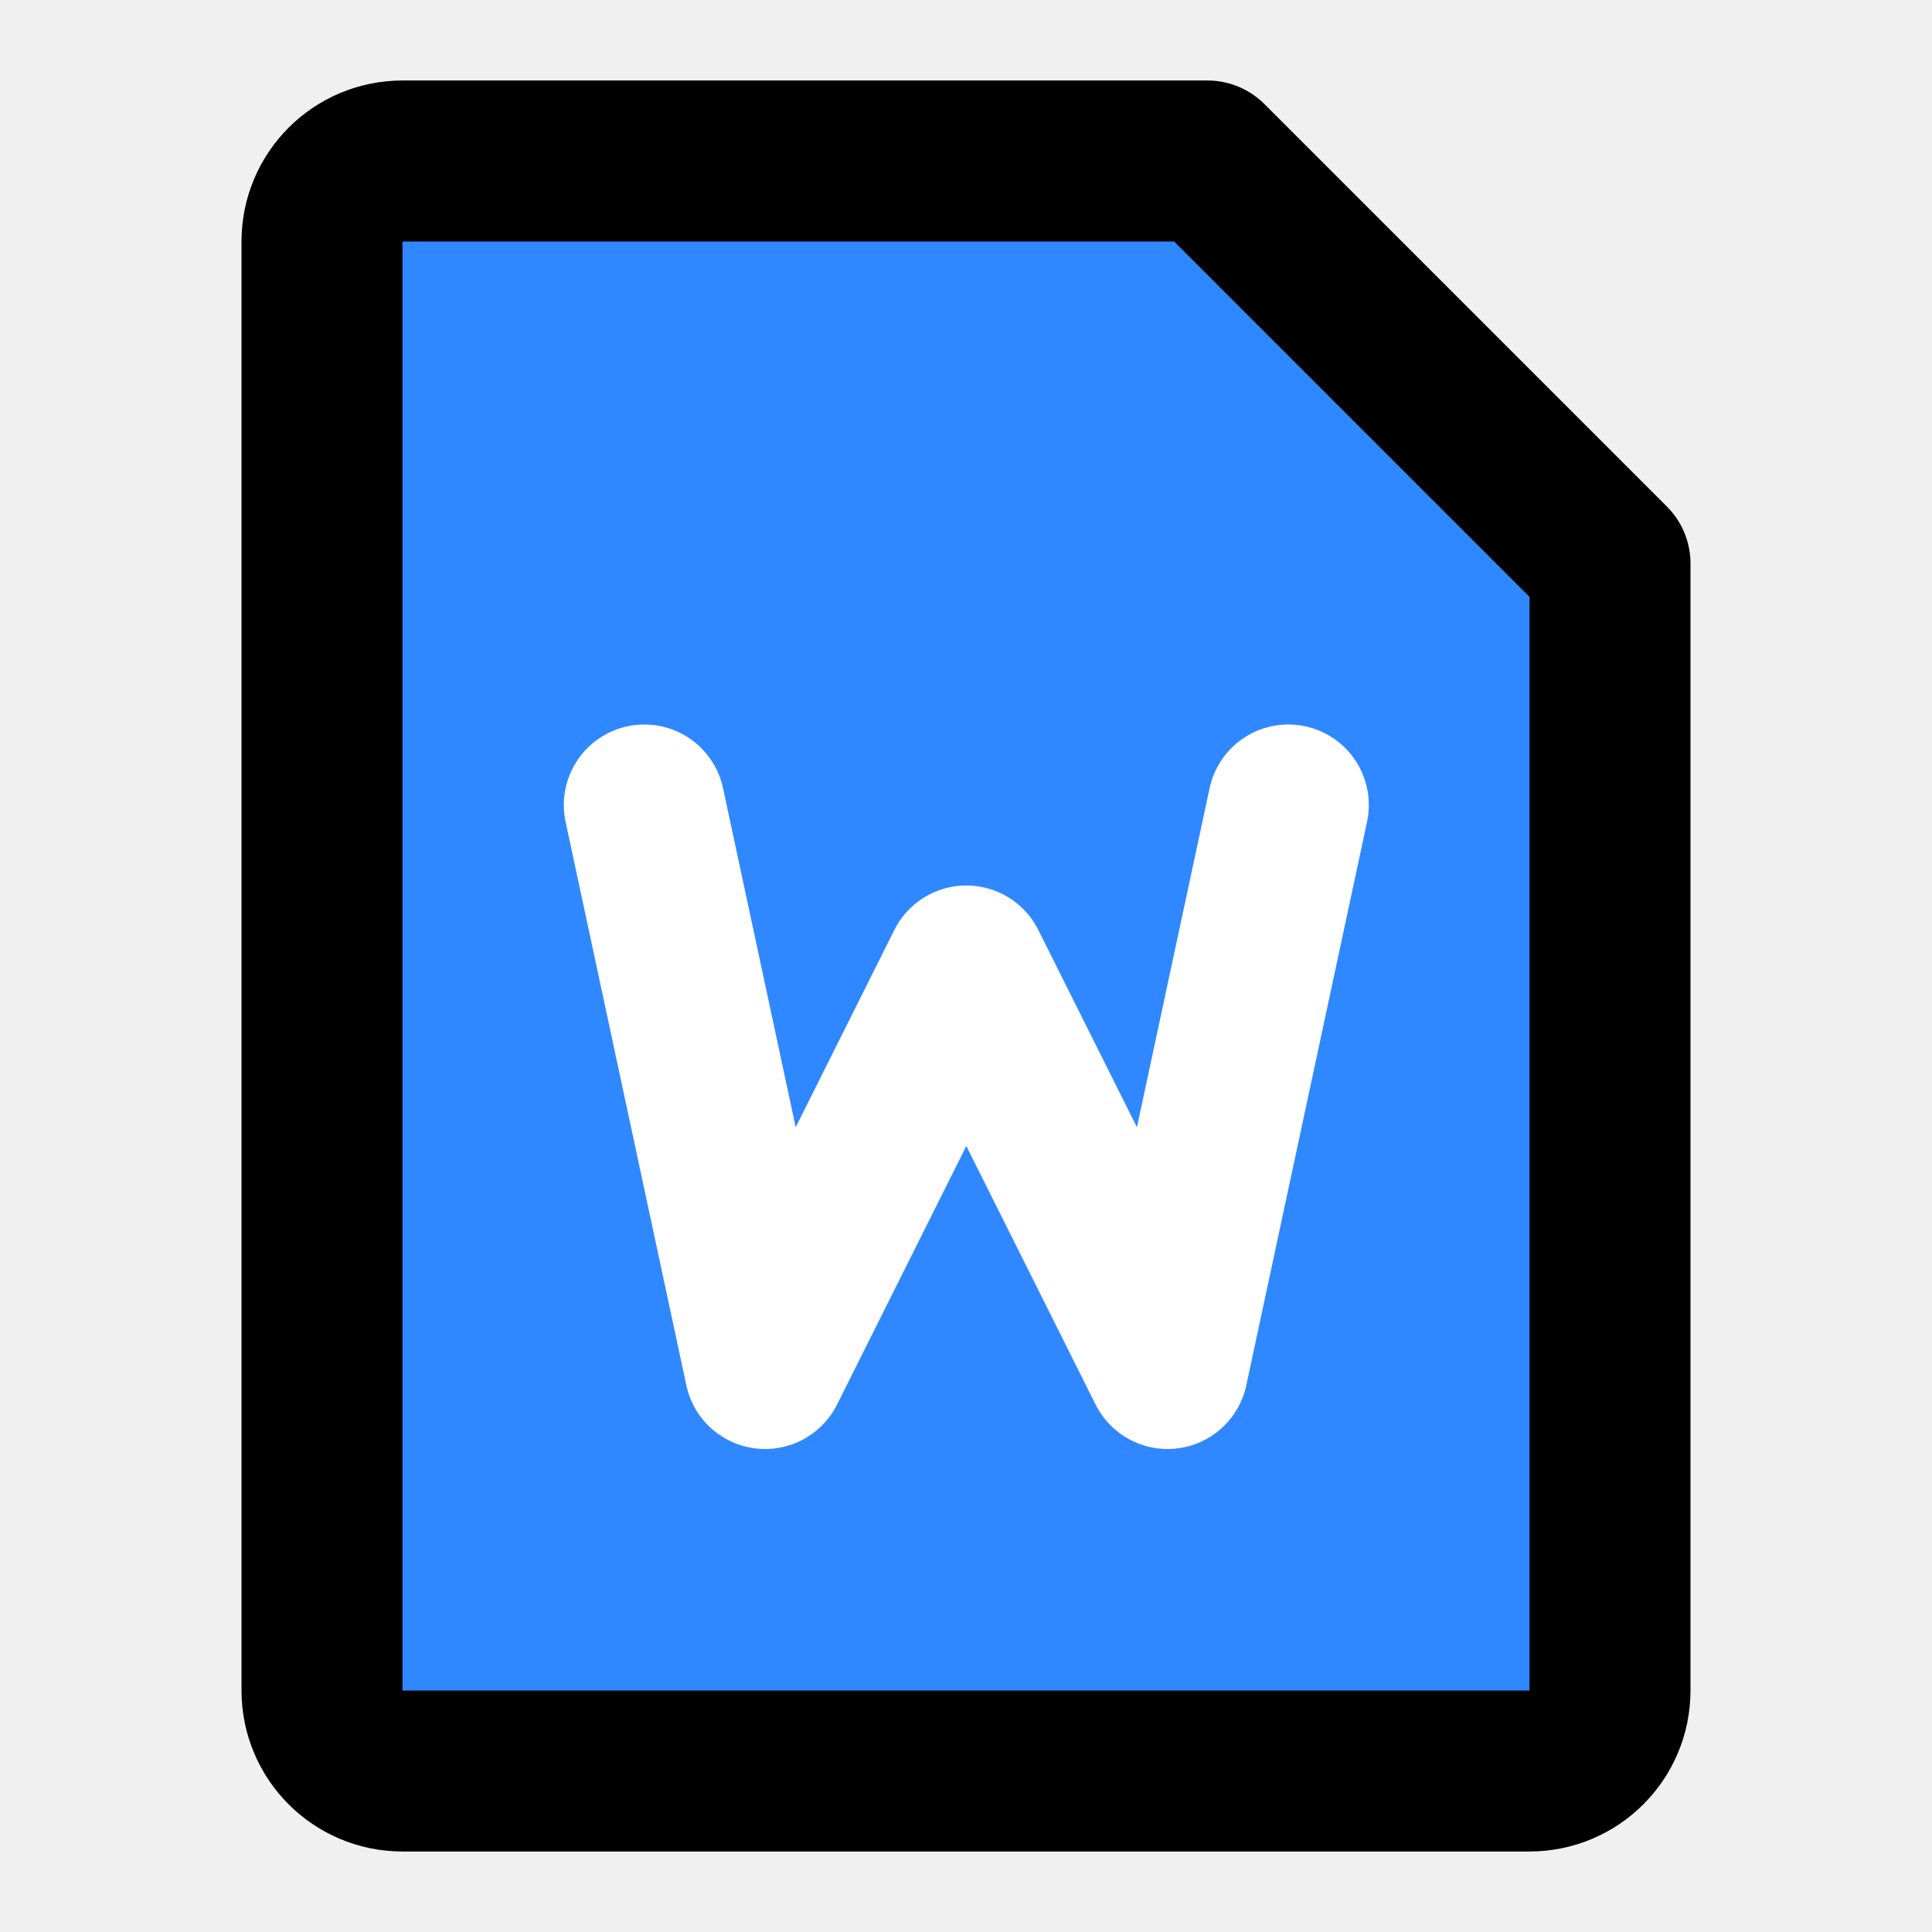
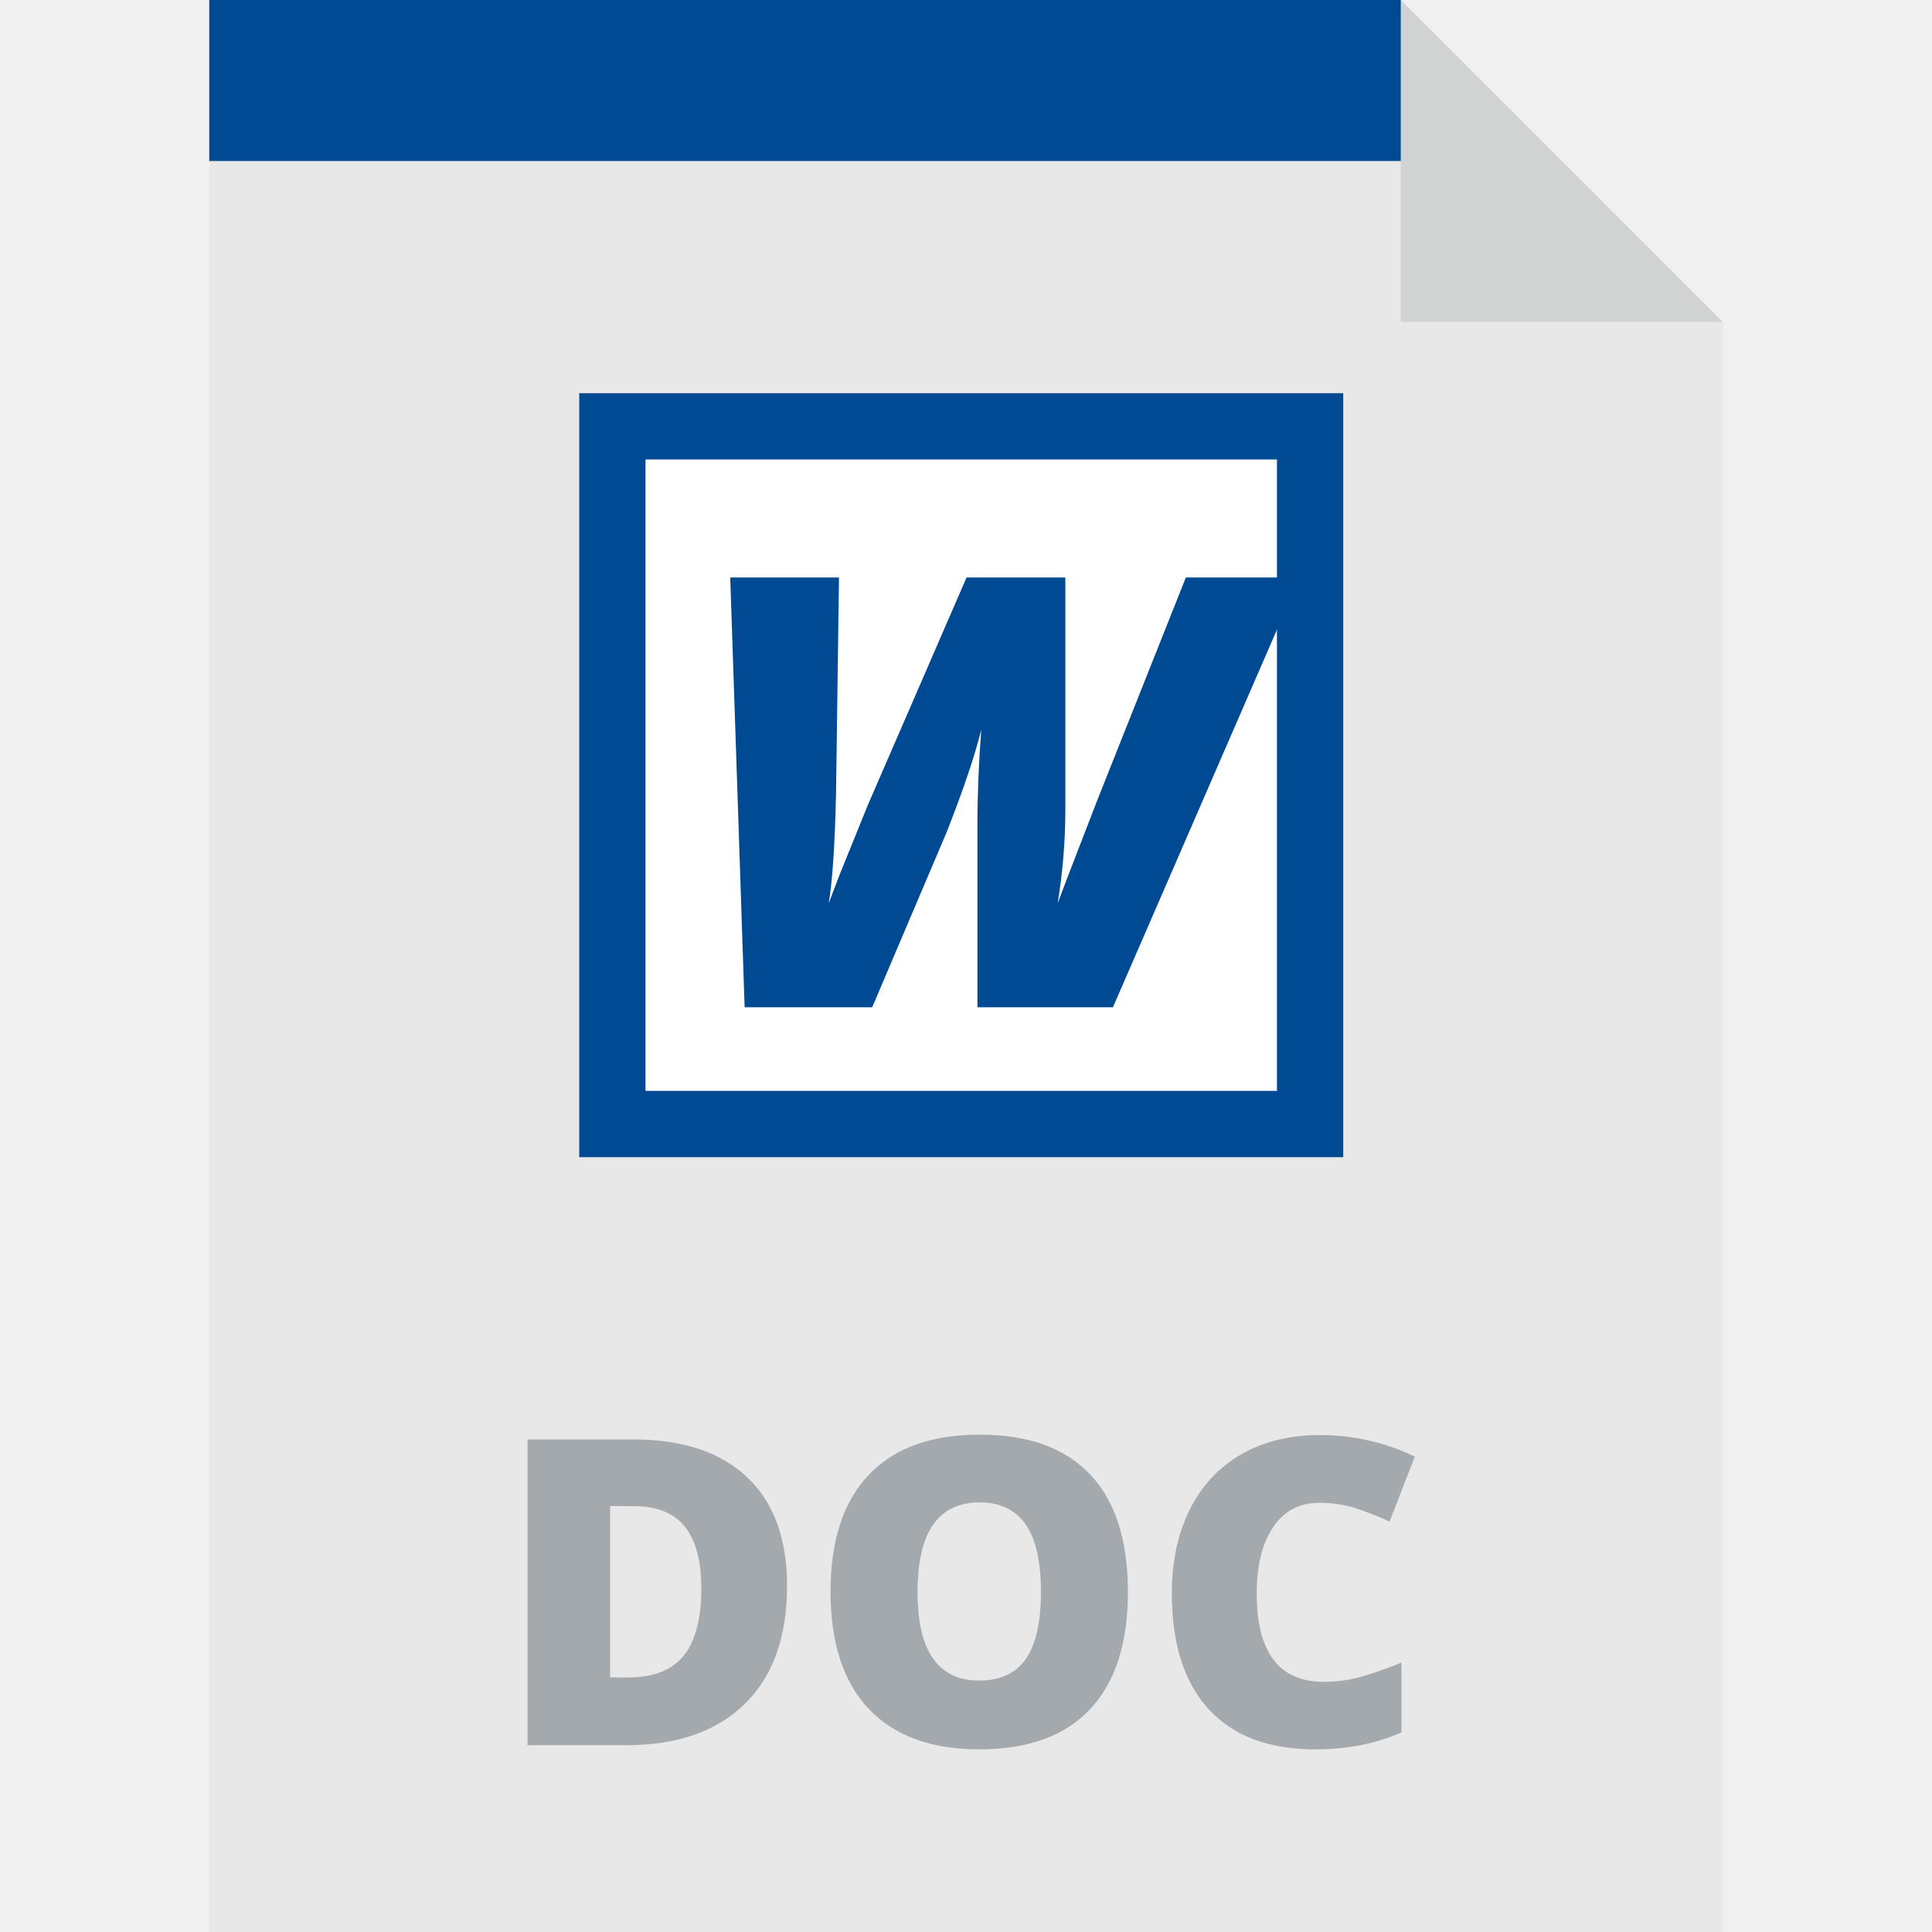
- <svg xmlns="http://www.w3.org/2000/svg" width="800px" height="800px" viewBox="0 0 48 48" fill="none">
-   <rect width="48" height="48" fill="white" fill-opacity="0.01" />
-   <path d="M48 0H0V48H48V0Z" fill="white" fill-opacity="0.01" />
-   <path d="M10 4H30L40 14V42C40 43.105 39.105 44 38 44H10C8.895 44 8 43.105 8 42V6C8 4.895 8.895 4 10 4Z" fill="#2F88FF" stroke="#000000" stroke-width="4" stroke-linejoin="round" />
-   <path d="M16.008 20L19.008 34L24.008 24L29.008 34L32.008 20" stroke="white" stroke-width="4" stroke-linecap="round" stroke-linejoin="round" />
+ <svg xmlns="http://www.w3.org/2000/svg" version="1.1" id="Layer_1" viewBox="0 0 303.188 303.188" xml:space="preserve">
+   <g>
+     <polygon style="fill:#E8E8E8;" points="219.821,0 32.842,0 32.842,303.188 270.346,303.188 270.346,50.525  " />
+     <g>
+       <rect x="90.902" y="61.704" style="fill:#004A94;" width="119.89" height="119.89" />
+       <rect x="101.303" y="72.105" style="fill:#FFFFFF;" width="99.089" height="99.087" />
+       <g>
+         <path style="fill:#004A94;" d="M130.047,141.736l1.845-4.797l4.337-10.702l15.453-35.612h15.499v36.535     c0,4.797-0.4,9.657-1.199,14.577c0.307-0.861,2.352-6.181,6.135-15.961l13.978-35.15h17.852l-29.292,67.441H153.39v-28.6     c0-4.766,0.199-9.749,0.6-14.946c-1.016,4.09-2.83,9.456-5.443,16.099l-11.671,27.447h-20.021l-2.26-67.441h17.067l-0.461,33.813     C131.016,132.649,130.631,138.415,130.047,141.736z" />
+       </g>
+     </g>
+     <polygon style="fill:#004A94;" points="227.64,25.263 32.842,25.263 32.842,0 219.821,0  " />
+     <g>
+       <path style="fill:#A4A9AD;" d="M123.511,248.864c0,8.007-2.205,14.177-6.613,18.509s-10.605,6.498-18.591,6.498H82.784v-47.979    H99.39c7.701,0,13.646,1.969,17.836,5.907C121.415,235.737,123.511,241.426,123.511,248.864z M110.056,249.324    c0-4.398-0.87-7.657-2.609-9.78c-1.739-2.122-4.381-3.183-7.926-3.183h-3.773v26.877h2.888c3.938,0,6.826-1.143,8.663-3.43    C109.136,257.523,110.056,254.028,110.056,249.324z" />
+       <path style="fill:#A4A9AD;" d="M177.003,249.816c0,8.073-1.98,14.21-5.939,18.411c-3.961,4.201-9.758,6.301-17.395,6.301    c-7.525,0-13.297-2.111-17.311-6.333c-4.016-4.222-6.021-10.371-6.021-18.444c0-7.985,1.996-14.083,5.988-18.295    c3.992-4.211,9.797-6.317,17.41-6.317c7.635,0,13.422,2.089,17.361,6.268C175.034,235.585,177.003,241.721,177.003,249.816z     M143.989,249.816c0,9.276,3.227,13.915,9.68,13.915c3.283,0,5.717-1.126,7.303-3.38c1.586-2.253,2.379-5.765,2.379-10.534    c0-4.791-0.805-8.33-2.412-10.617c-1.607-2.286-4.01-3.429-7.203-3.429C147.237,235.77,143.989,240.452,143.989,249.816z" />
+       <path style="fill:#A4A9AD;" d="M207.031,235.835c-3.085,0-5.492,1.264-7.221,3.791c-1.728,2.527-2.592,6.011-2.592,10.452    c0,9.233,3.511,13.849,10.534,13.849c2.122,0,4.179-0.295,6.17-0.886c1.99-0.591,3.992-1.302,6.005-2.133v10.961    c-4.003,1.772-8.532,2.658-13.586,2.658c-7.242,0-12.794-2.1-16.655-6.301c-3.861-4.201-5.792-10.272-5.792-18.214    c0-4.966,0.935-9.331,2.806-13.094s4.562-6.656,8.073-8.68c3.512-2.023,7.641-3.036,12.389-3.036    c5.186,0,10.141,1.127,14.866,3.38l-3.971,10.206c-1.772-0.831-3.544-1.531-5.316-2.1    C210.969,236.12,209.066,235.835,207.031,235.835z" />
+     </g>
+     <polygon style="fill:#D1D3D3;" points="219.821,50.525 270.346,50.525 219.821,0  " />
+   </g>
</svg>
